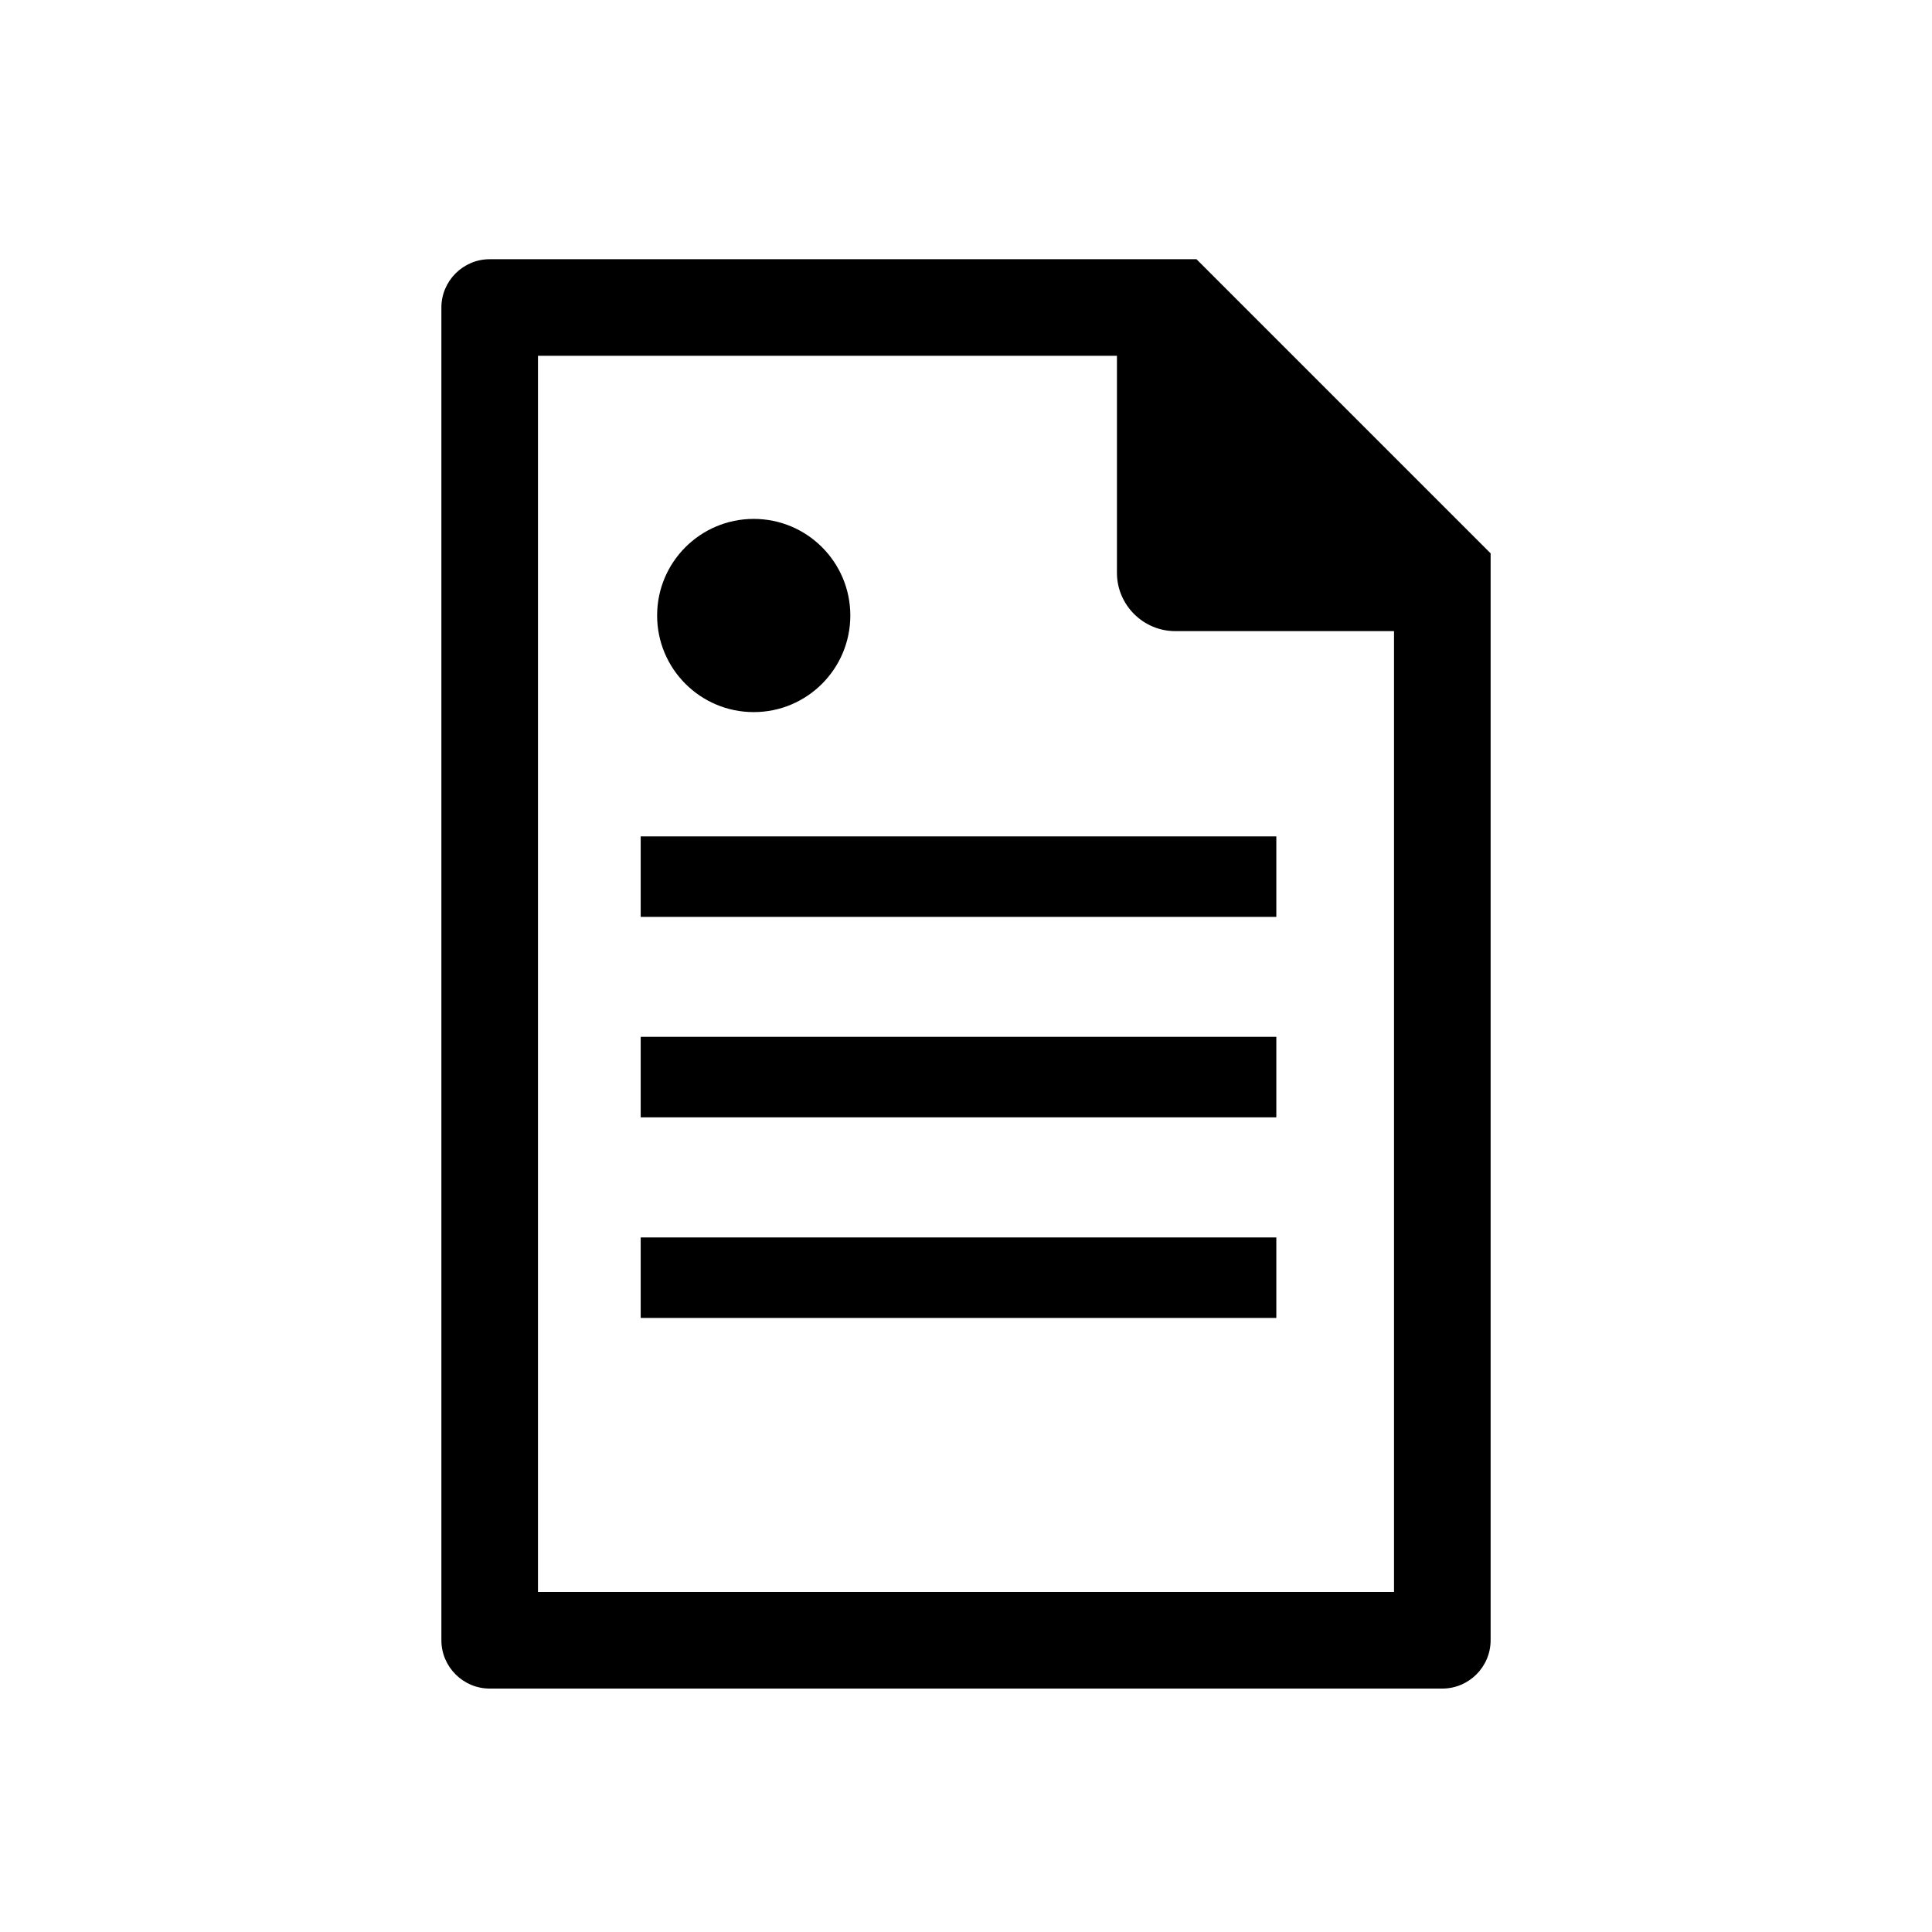
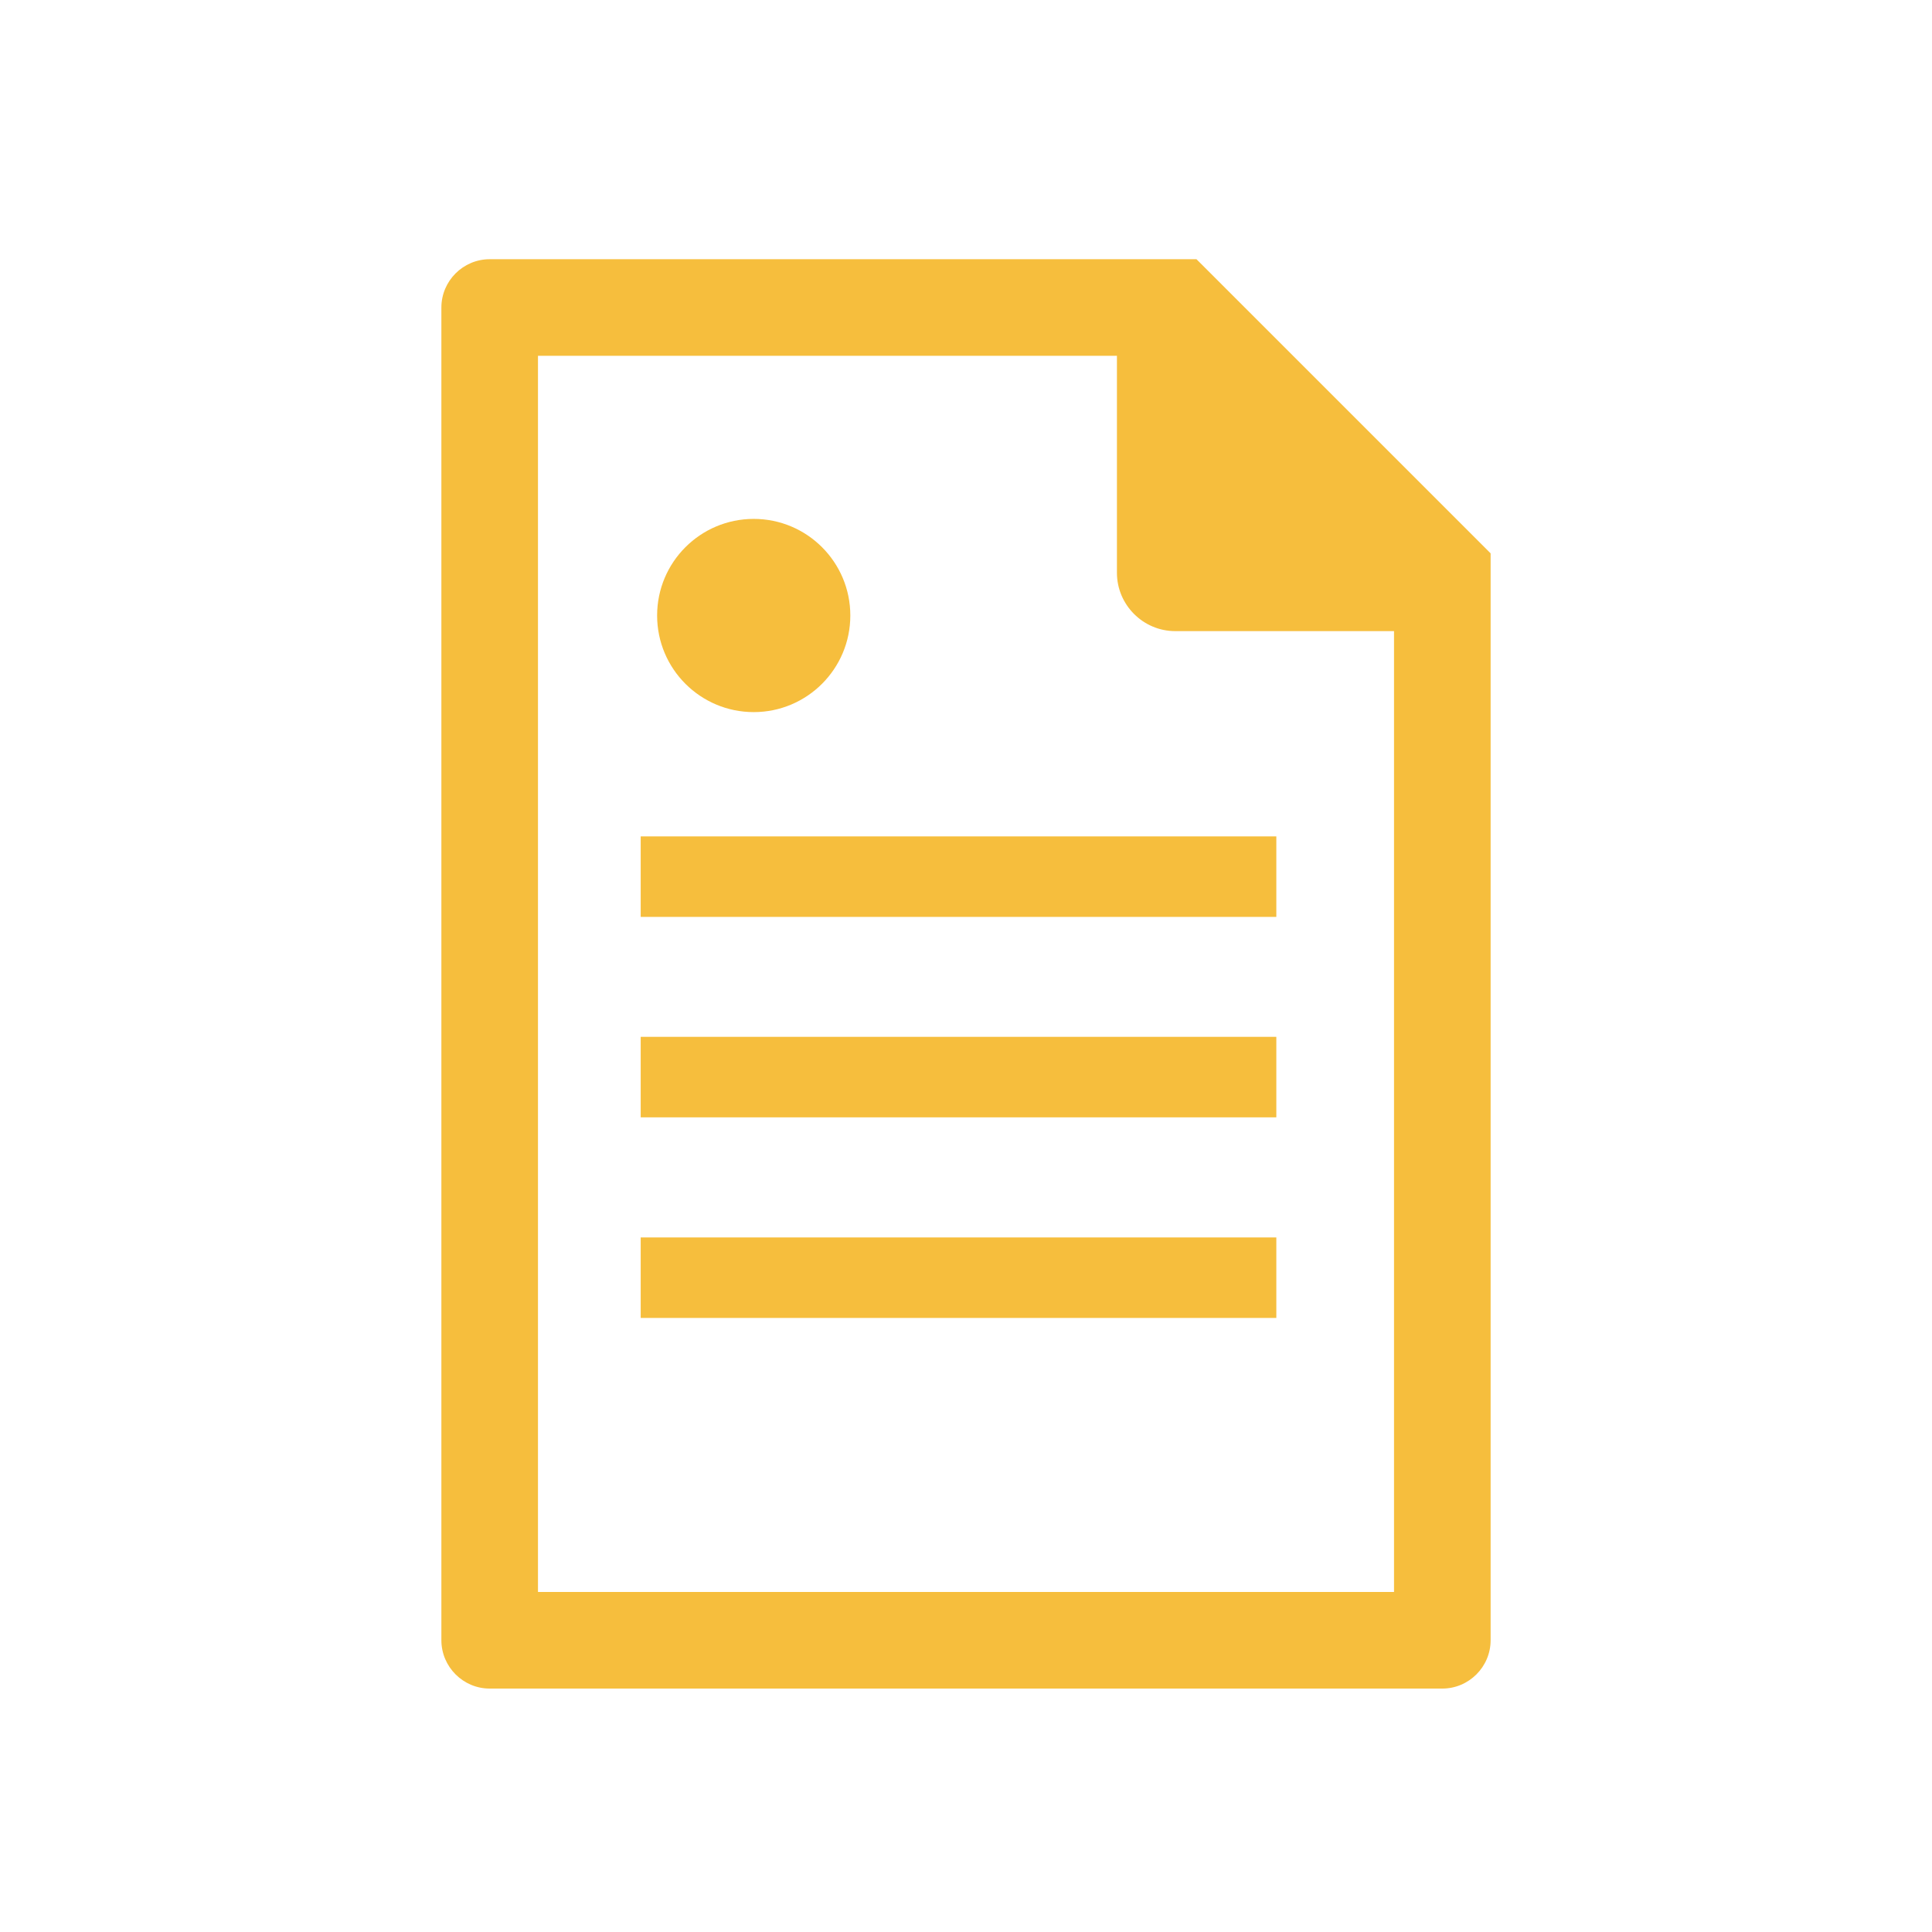
- <svg xmlns="http://www.w3.org/2000/svg" fill="#000000" width="80px" height="80px" viewBox="-274.15 0 1200 1200" class="cf-icon-svg">
+ <svg xmlns="http://www.w3.org/2000/svg" fill="#f6be3d" width="80px" height="80px" viewBox="-274.15 0 1200 1200" class="cf-icon-svg">
  <path d="M30 161c-16.5 0-30 13.5-30 30v827.8c0 16.5 13.5 30 30 30h591.7c16.5 0 30-13.5 30-30V343.7L469 161H30zm389.6 60v134.8c0 19.9 16.3 36.2 36.2 36.2h135.9v596.8H60V221h359.6z" />
  <path d="M123.8 768.6h394.8v50H123.8zm0-124.6h394.8v50H123.8zm0-124.5h394.8v50H123.8z" />
  <circle cx="194" cy="382.3" r="60" />
</svg>
